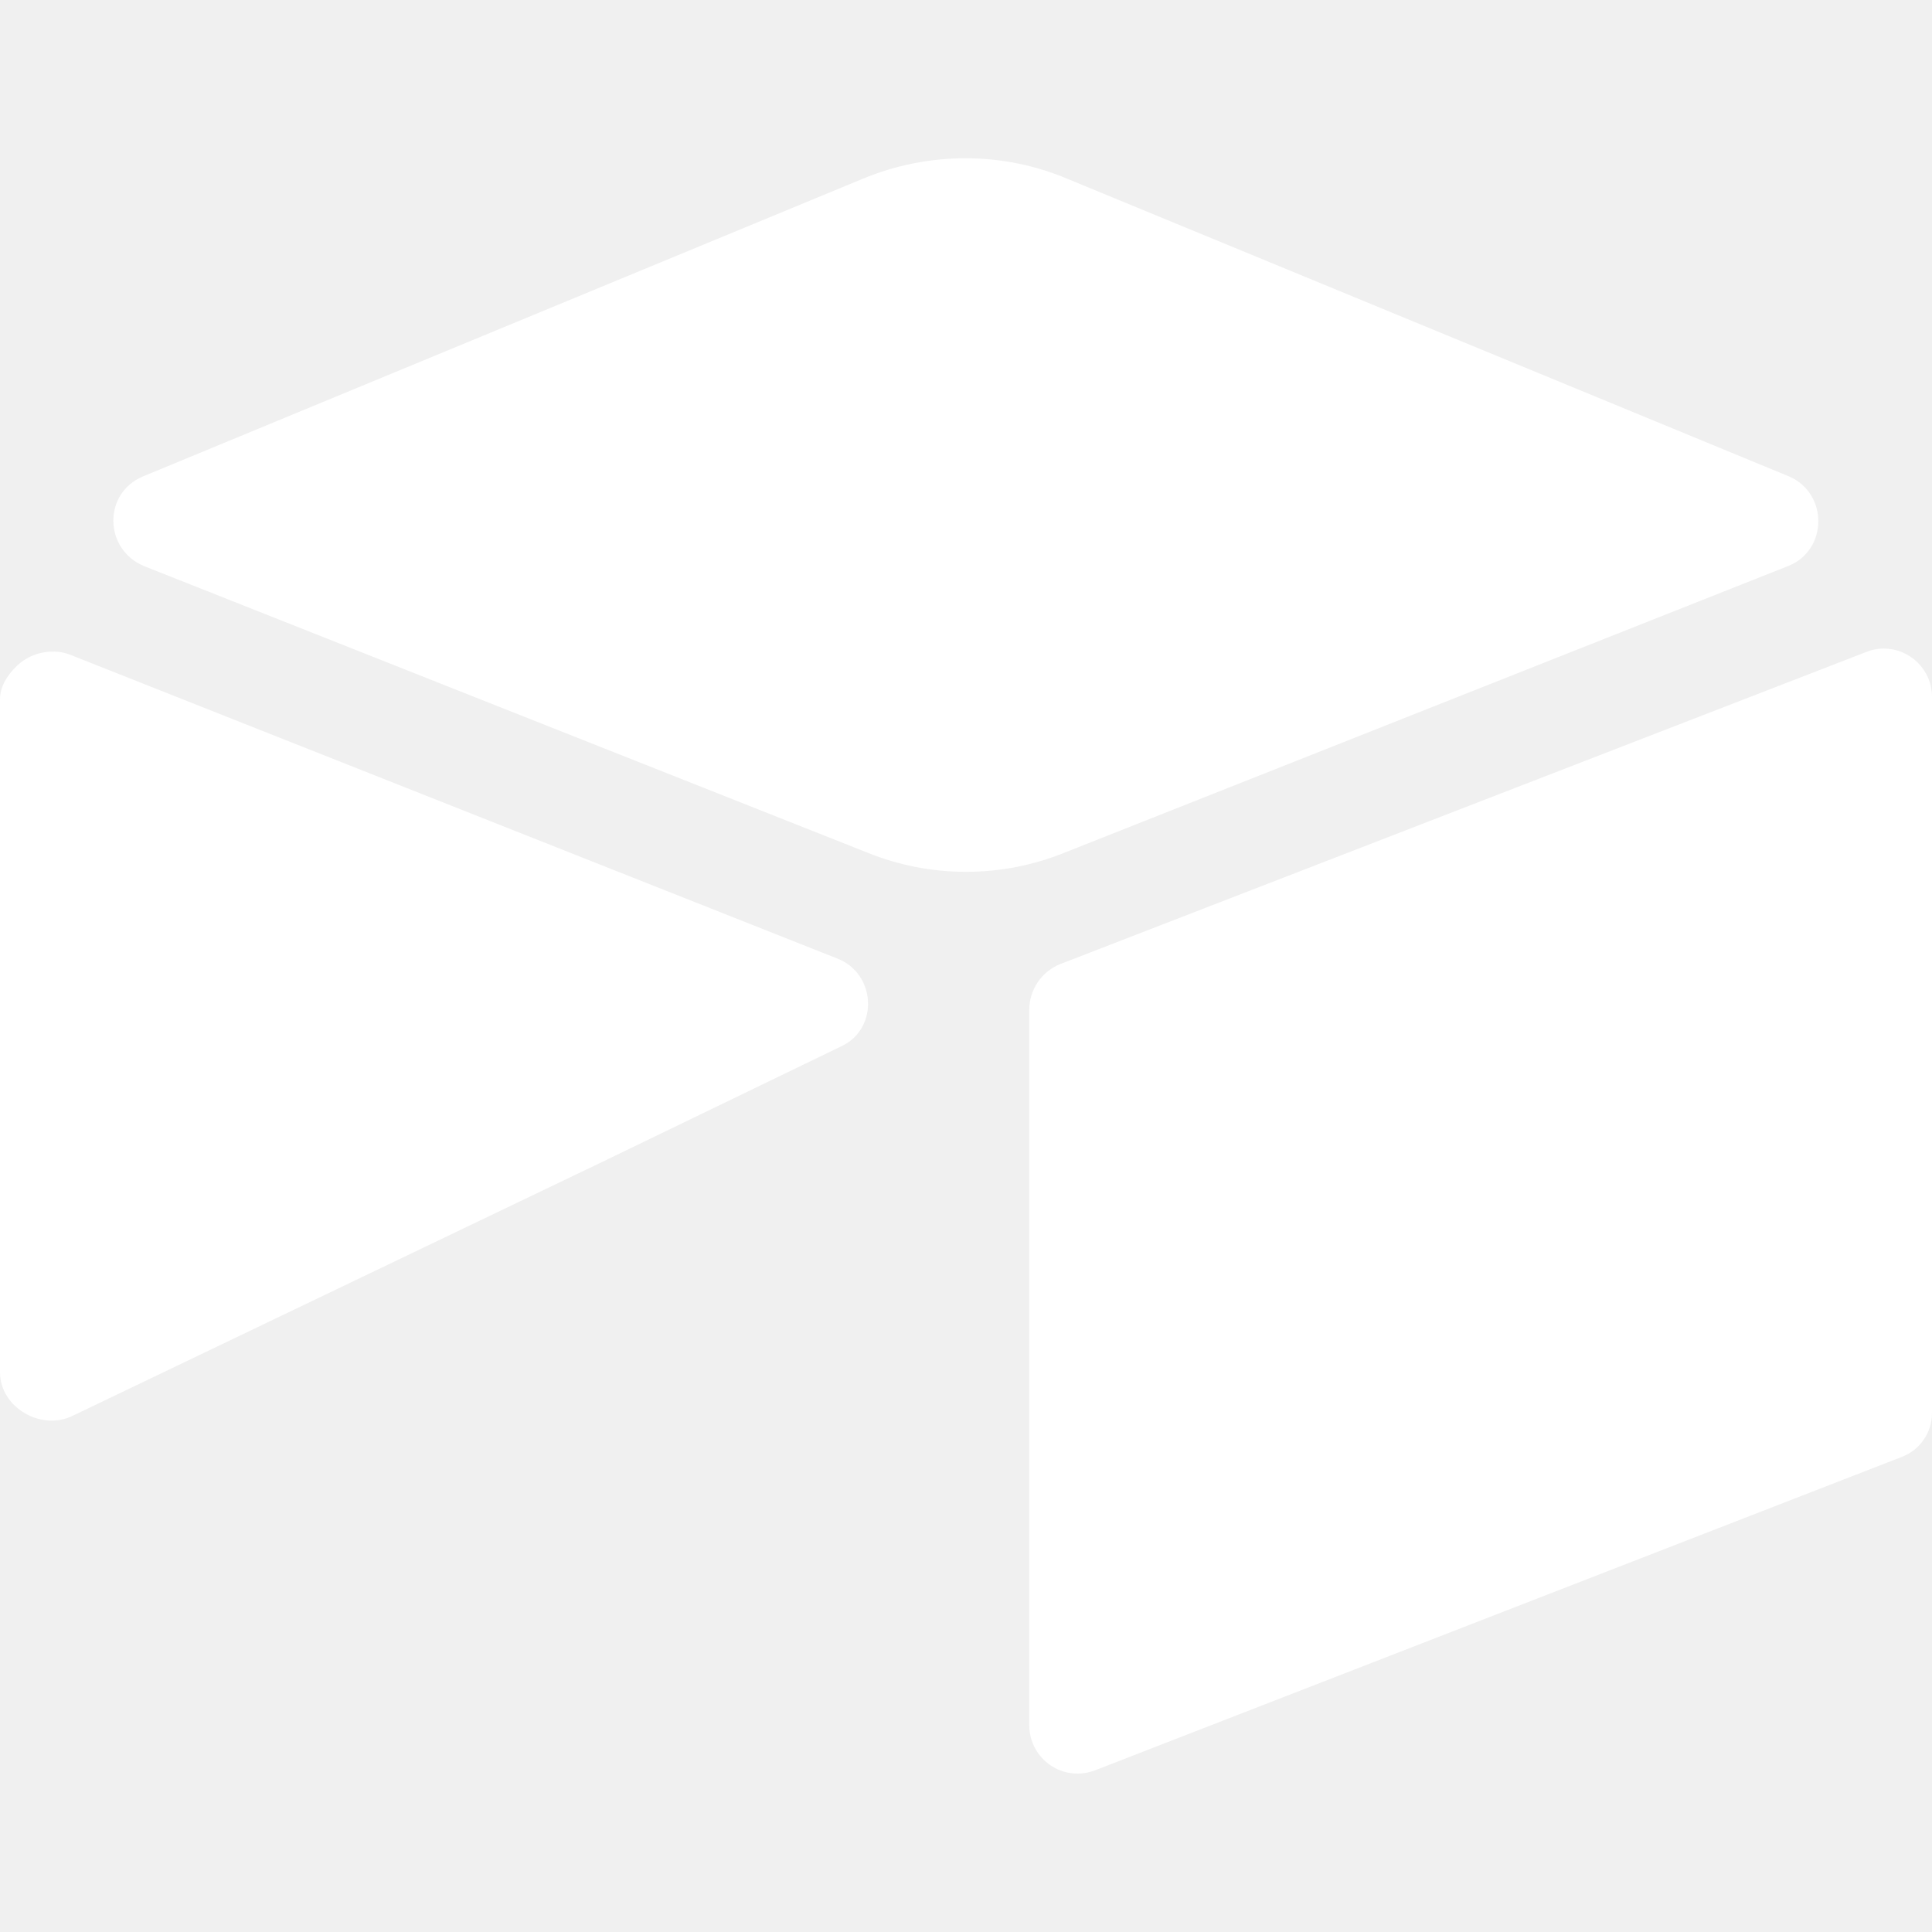
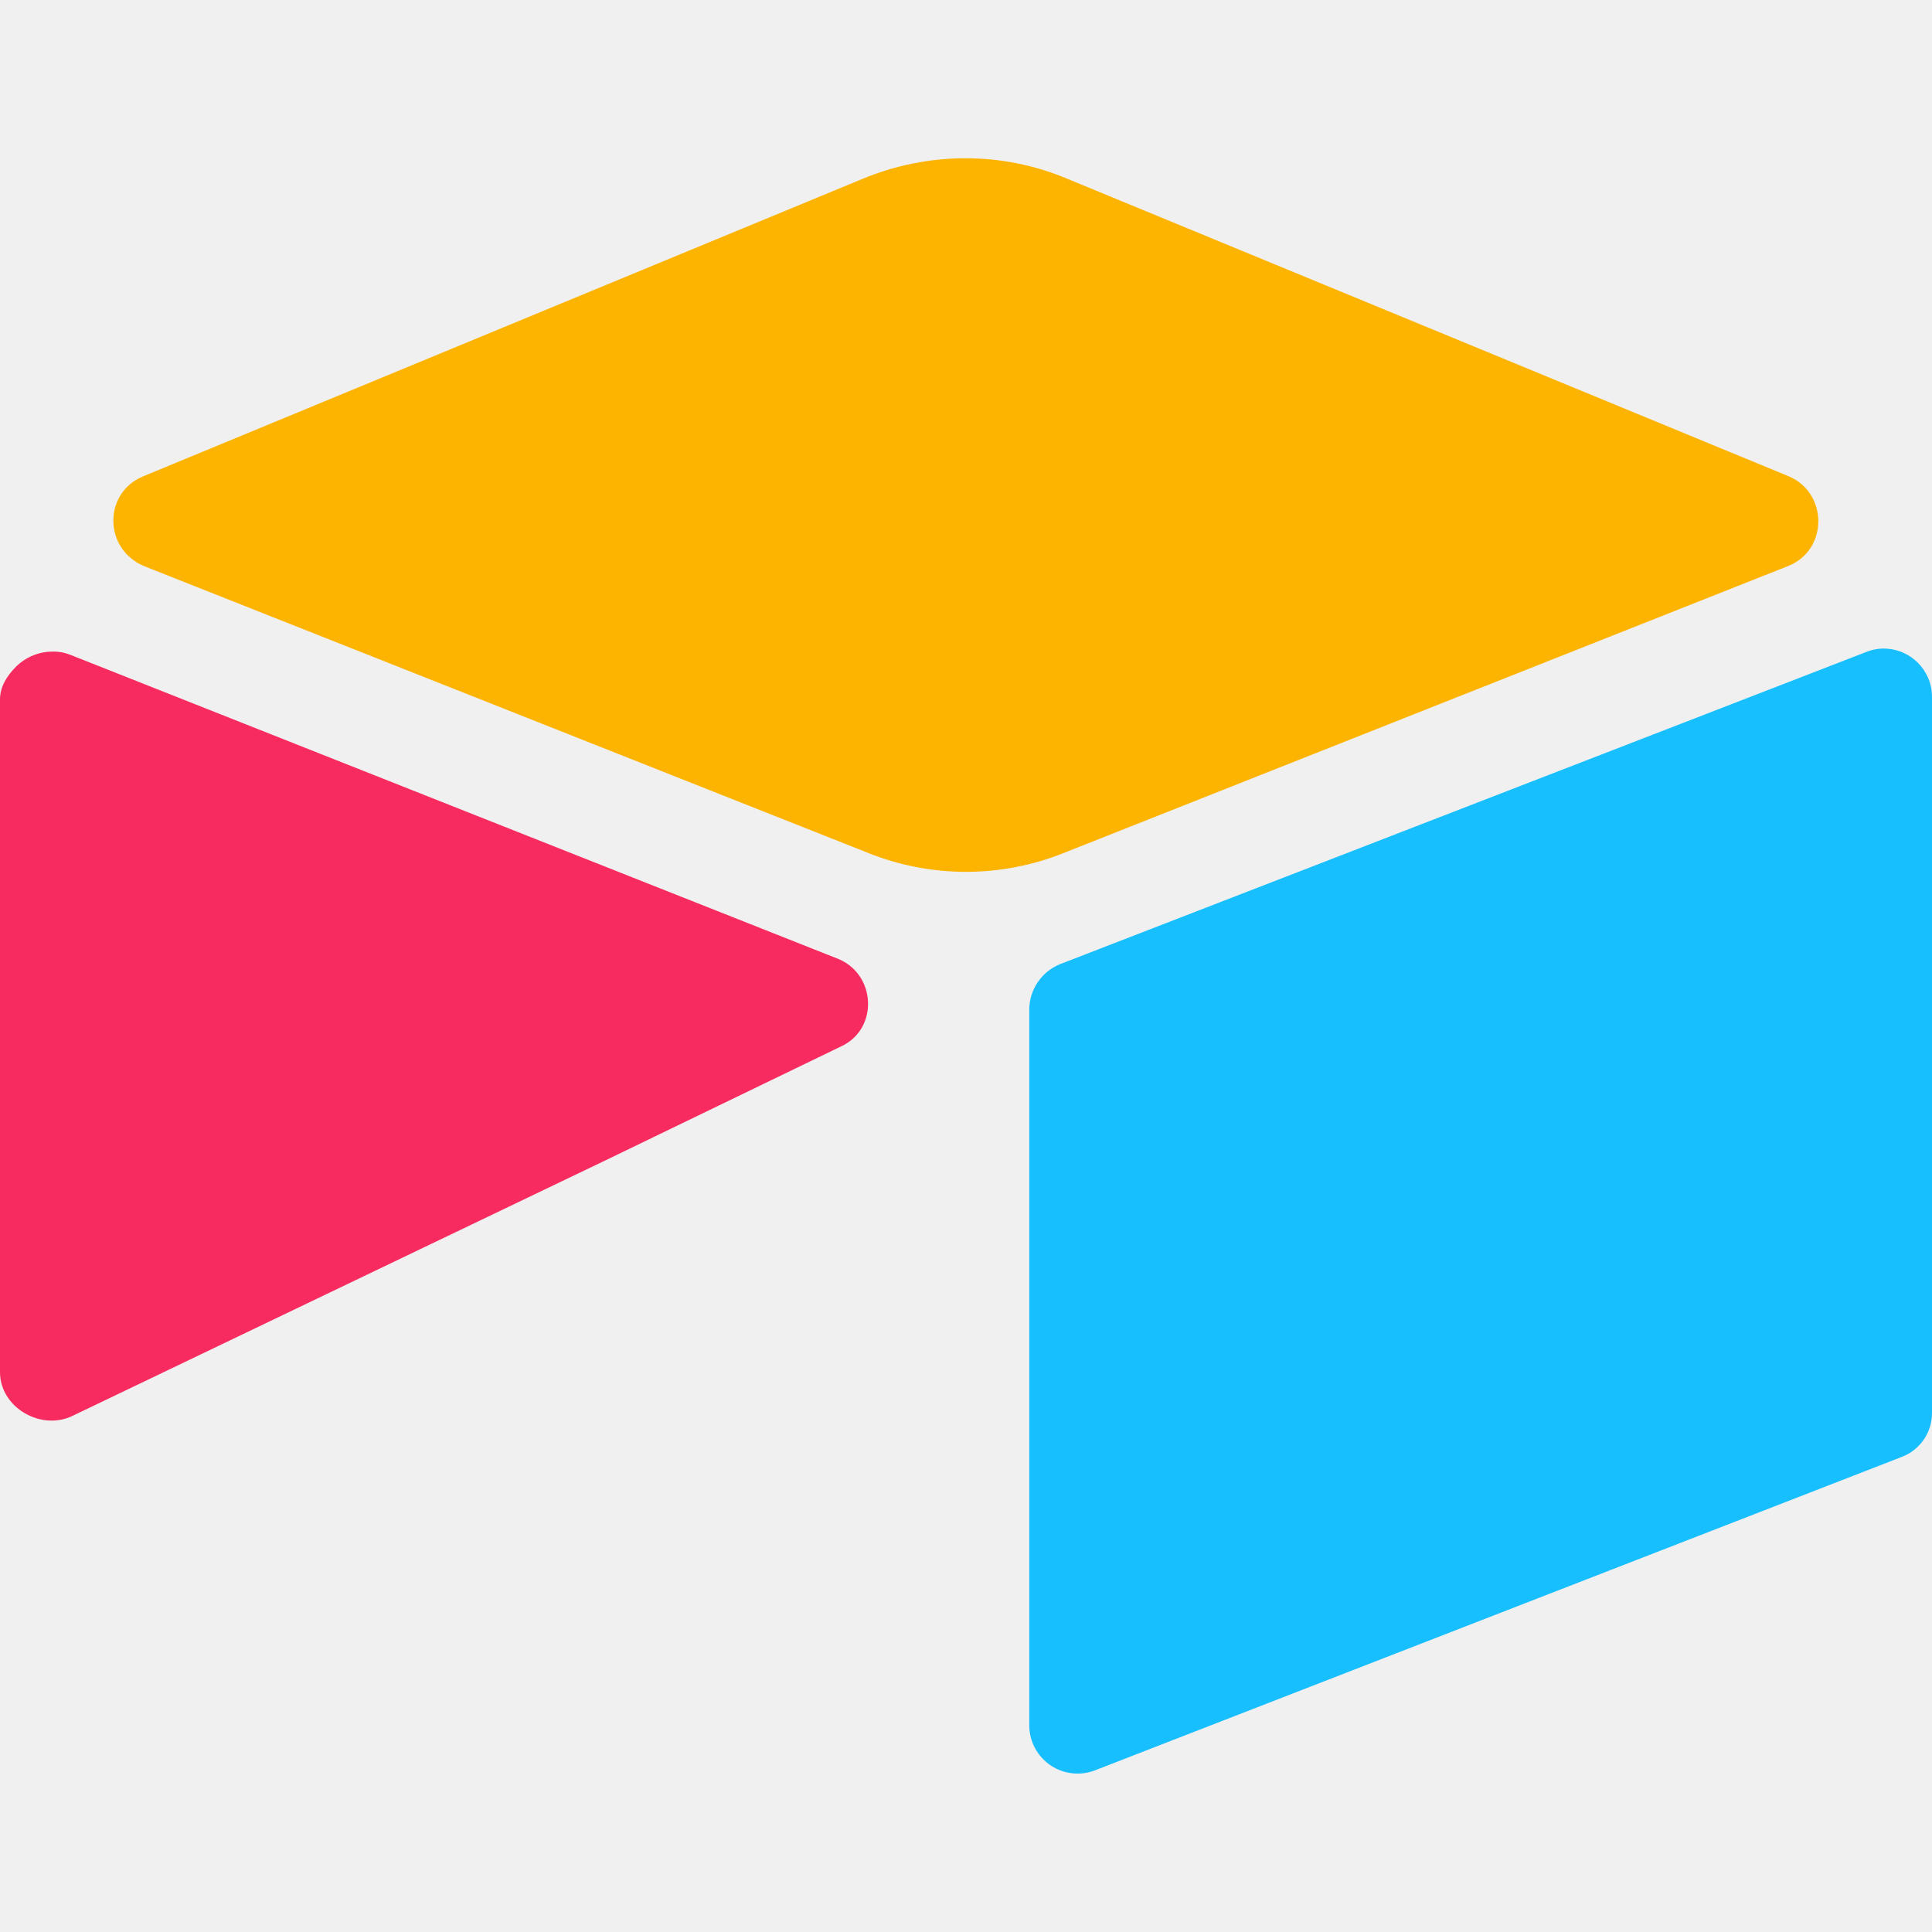
- <svg xmlns="http://www.w3.org/2000/svg" fill="#ffffff" role="img" viewBox="0 0 24 24">
-   <path d="M11.992 1.966c-.434 0-.87.086-1.28.257L1.779 5.917c-.503.208-.49.908.012 1.116l8.982 3.558a3.266 3.266 0 0 0 2.454 0l8.982-3.558c.503-.196.503-.908.012-1.116l-8.957-3.694a3.255 3.255 0 0 0-1.272-.257zM23.4 8.056a.589.589 0 0 0-.222.045l-10.012 3.877a.612.612 0 0 0-.38.564v8.896a.6.6 0 0 0 .821.552L23.62 18.1a.583.583 0 0 0 .38-.551V8.653a.6.6 0 0 0-.6-.596zM.676 8.095a.644.644 0 0 0-.48.19C.086 8.396 0 8.53 0 8.69v8.355c0 .442.515.737.908.54l6.27-3.006.307-.147 2.969-1.436c.466-.22.43-.908-.061-1.092L.883 8.138a.57.57 0 0 0-.207-.044z" />
+ <svg xmlns="http://www.w3.org/2000/svg" viewBox="0 0 24 24">
+   <path fill="#FCB400" d="M11.992 1.966c-.434 0-.87.086-1.28.257L1.779 5.917c-.503.208-.49.908.012 1.116l8.982 3.558a3.266 3.266 0 0 0 2.454 0l8.982-3.558c.503-.196.503-.908.012-1.116l-8.957-3.694a3.255 3.255 0 0 0-1.272-.257z" />
+   <path fill="#18BFFF" d="M23.4 8.056a.589.589 0 0 0-.222.045l-10.012 3.877a.612.612 0 0 0-.38.564v8.896a.6.6 0 0 0 .821.552L23.62 18.1a.583.583 0 0 0 .38-.551V8.653a.6.6 0 0 0-.6-.596z" />
+   <path fill="#F82B60" d="M.676 8.095a.644.644 0 0 0-.48.19C.086 8.396 0 8.53 0 8.69v8.355c0 .442.515.737.908.54l6.27-3.006.307-.147 2.969-1.436c.466-.22.43-.908-.061-1.092L.883 8.138a.57.57 0 0 0-.207-.044z" />
</svg>
